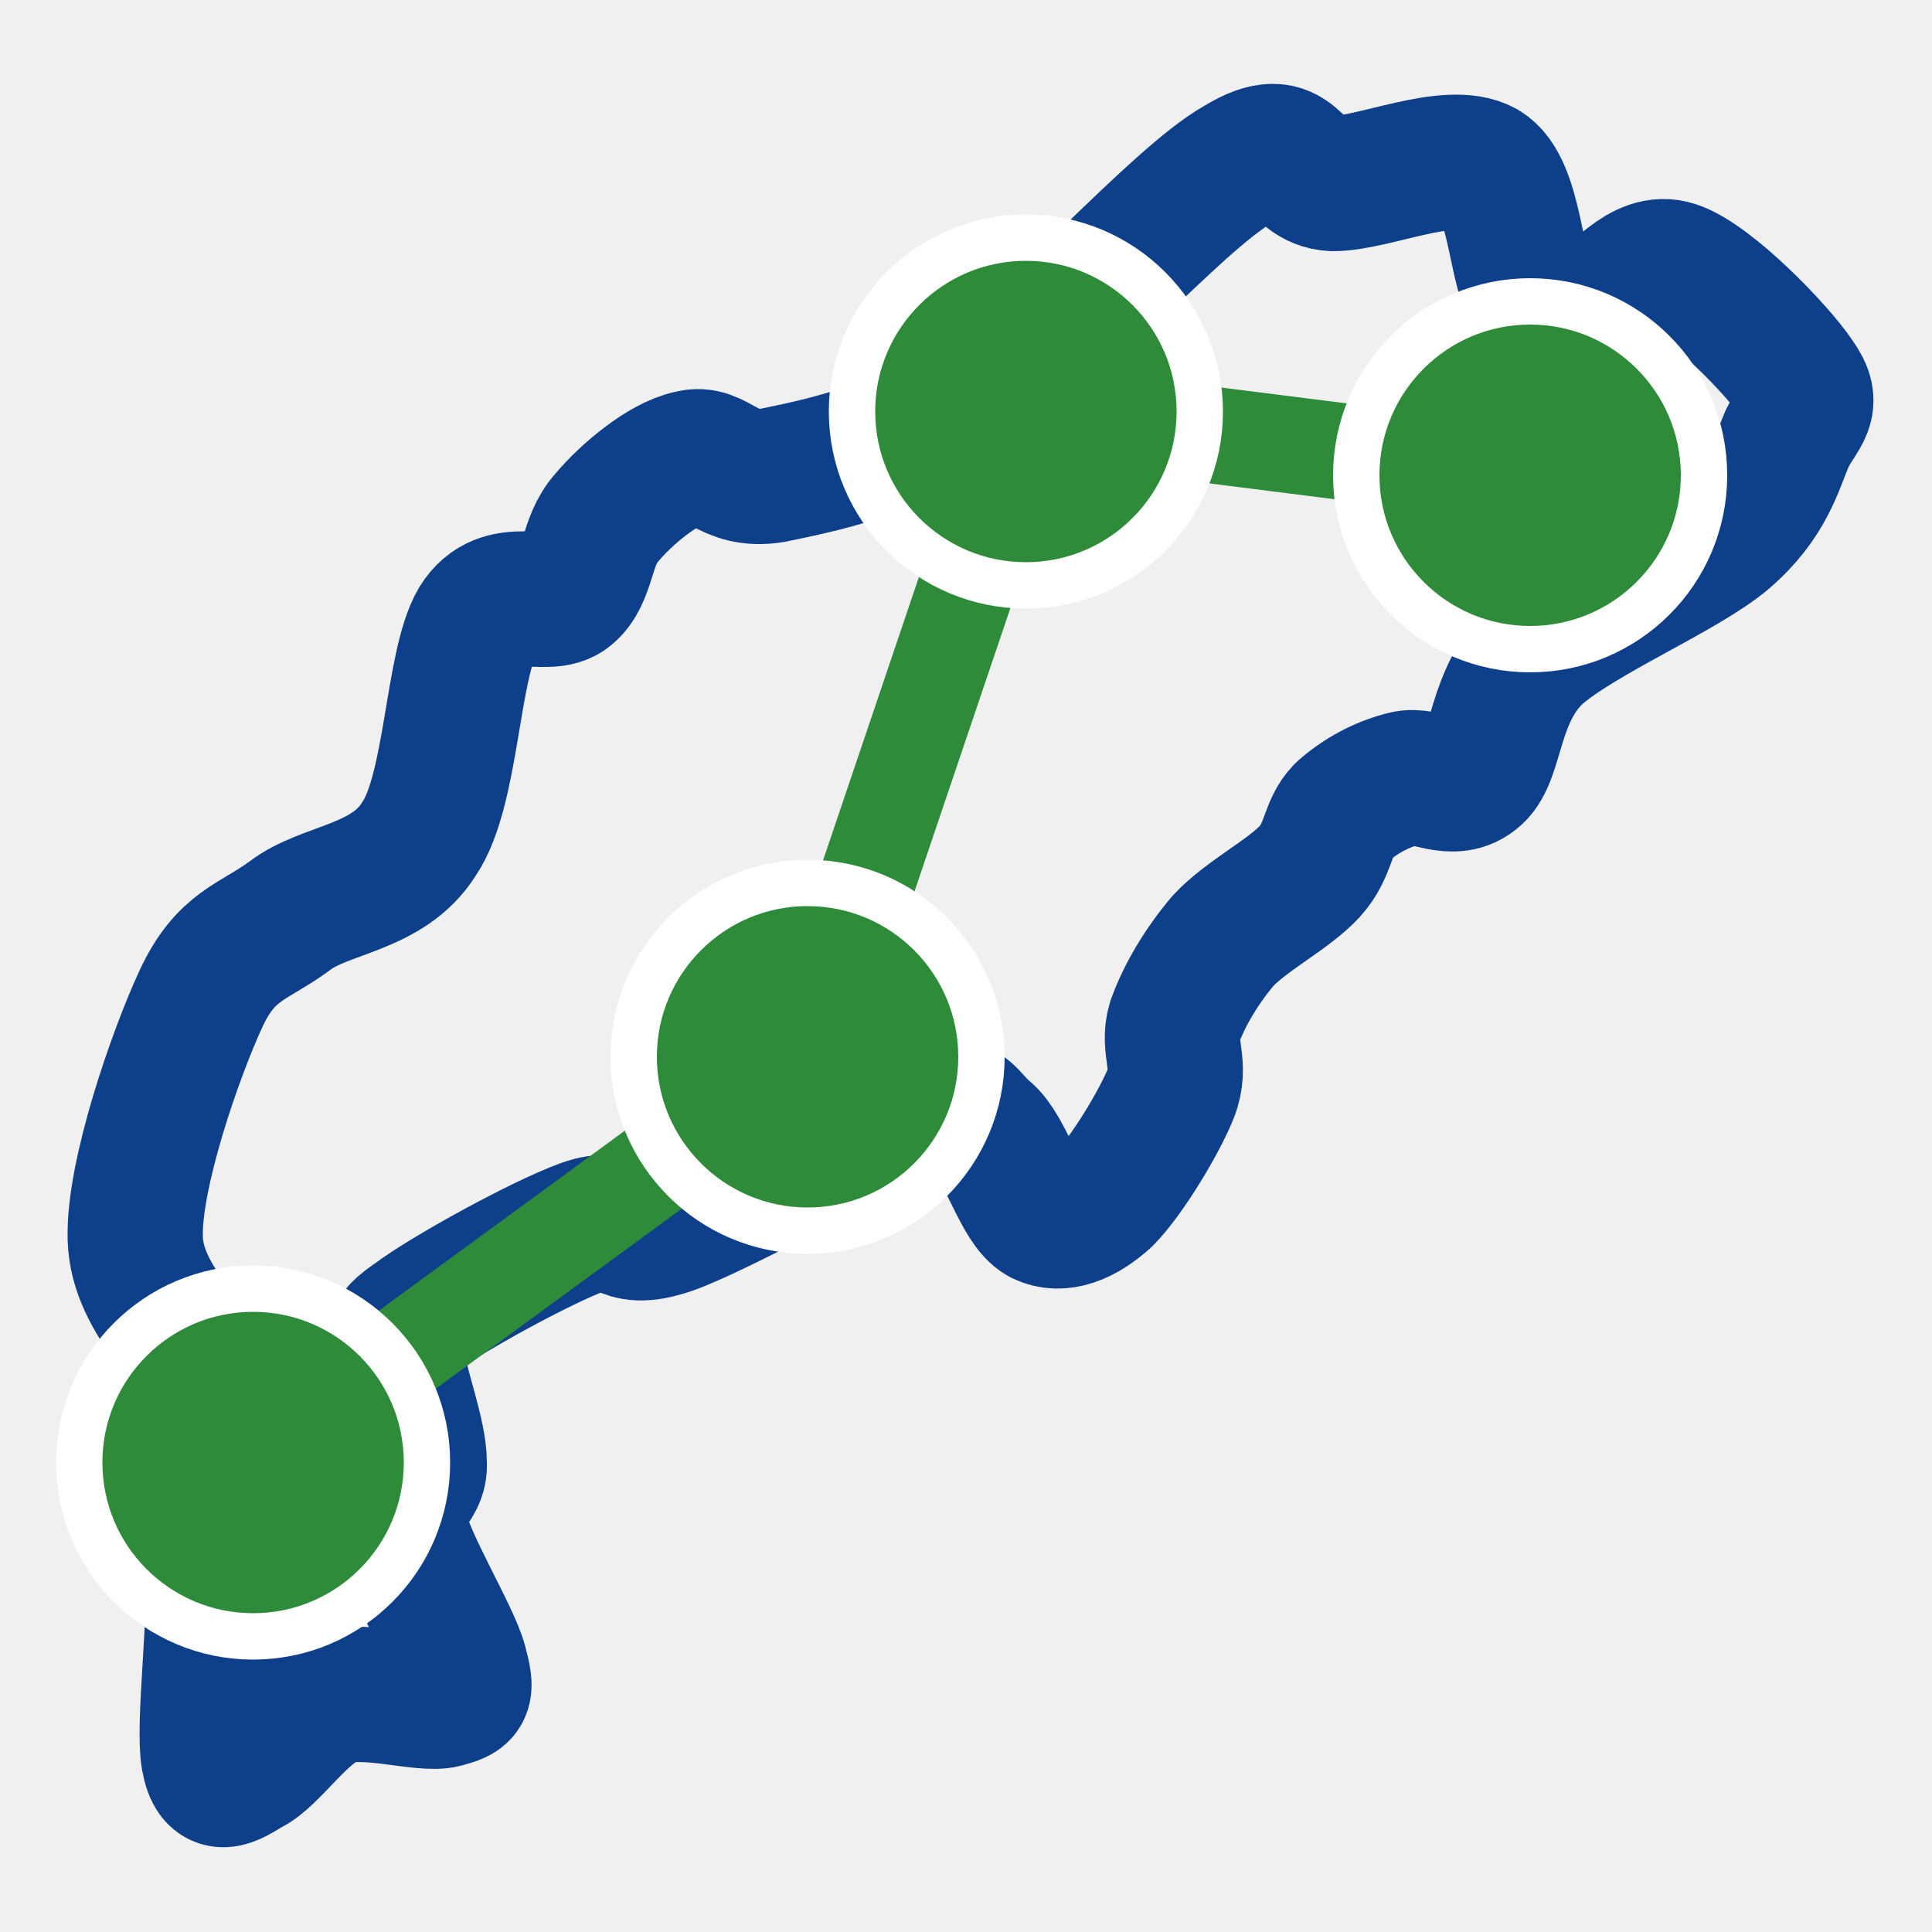
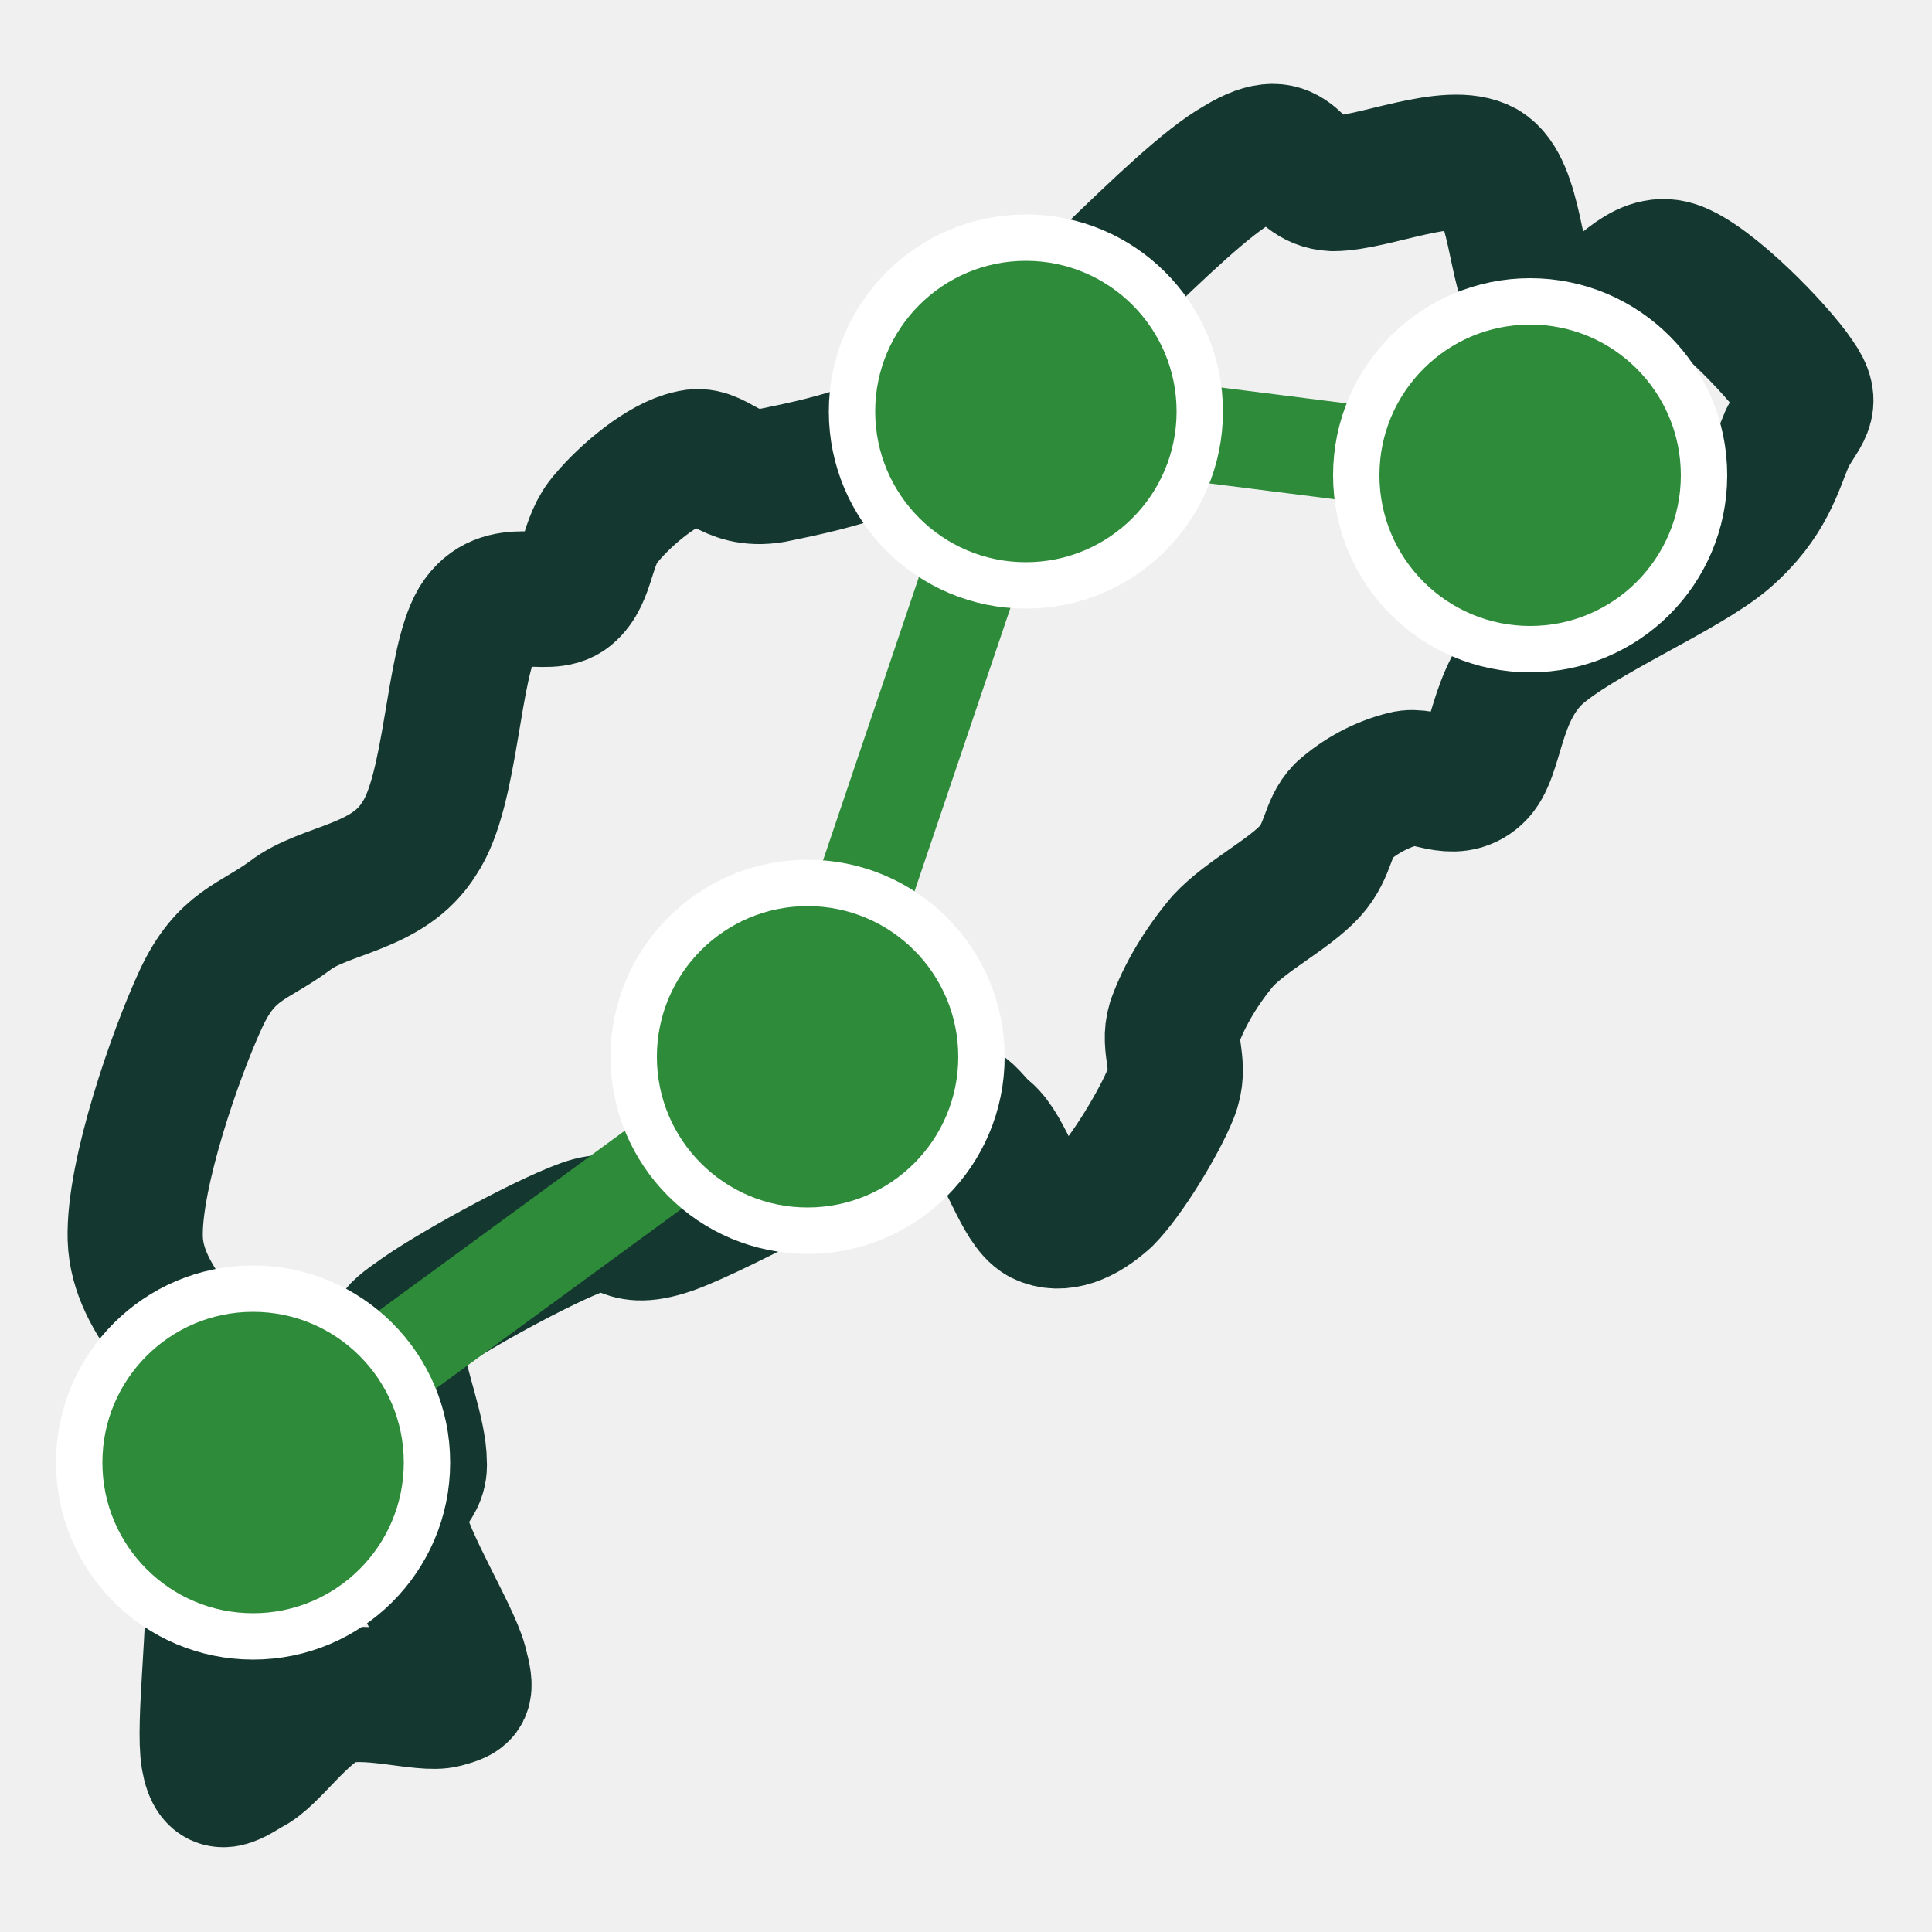
<svg xmlns="http://www.w3.org/2000/svg" style="background:#fff" viewBox="0 0 100 100" role="img" aria-label="Geoportal CHCP">
-   <path d="M7.0,64.1 C6.9,60.8 9.1,54.5 10.4,51.7 C11.7,48.9 13.1,48.8 15.0,47.4 C16.8,46.0 20.1,46.0 21.7,43.4 C23.4,40.9 23.4,34.4 24.7,32.2 C26.0,30.1 28.3,31.6 29.4,30.7 C30.5,29.8 30.3,28.0 31.4,26.8 C32.4,25.6 34.3,24.0 35.7,23.7 C37.1,23.3 37.6,25.0 40.0,24.6 C42.4,24.1 46.1,23.4 50.1,20.8 C54.1,18.1 60.9,10.3 64.1,8.5 C67.2,6.6 66.8,9.4 69.0,9.5 C71.1,9.5 75.0,7.7 76.8,8.7 C78.5,9.7 78.4,14.2 79.4,15.4 C80.3,16.6 81.1,16.2 82.4,15.9 C83.6,15.6 84.9,13.3 86.7,13.9 C88.5,14.5 92.0,18.1 93.0,19.6 C94.0,21.0 93.2,21.3 92.5,22.7 C91.9,24.1 91.5,25.9 89.3,27.8 C87.2,29.6 81.7,31.9 79.5,33.9 C77.3,36.0 77.5,39.1 76.4,40.1 C75.2,41.2 73.8,40.0 72.7,40.3 C71.5,40.6 70.4,41.2 69.5,42.0 C68.7,42.8 68.8,44.0 67.8,45.1 C66.7,46.3 64.5,47.4 63.3,48.7 C62.2,50.0 61.3,51.5 60.8,52.9 C60.4,54.2 61.2,55.1 60.6,56.6 C60.0,58.1 58.3,60.9 57.2,62.0 C56.1,63.0 54.9,63.5 53.9,63.0 C52.8,62.4 52.1,59.5 51.0,58.6 C49.9,57.7 50.1,56.8 47.4,57.6 C44.6,58.4 37.5,62.5 34.7,63.5 C31.8,64.5 32.4,62.7 30.2,63.5 C28.0,64.3 23.1,67.0 21.5,68.2 C19.9,69.3 20.6,69.2 20.6,70.5 C20.7,71.7 21.7,74.2 21.7,75.7 C21.8,77.1 20.3,77.3 20.7,79.0 C21.0,80.7 23.4,84.6 23.8,86.1 C24.2,87.6 24.1,87.7 23.0,88.0 C21.9,88.3 18.9,87.3 17.2,87.9 C15.6,88.5 14.0,91.0 12.9,91.5 C11.9,92.1 11.1,92.7 10.8,91.0 C10.5,89.3 11.2,83.9 11.0,81.5 C10.8,79.1 9.5,78.3 9.5,76.7 C9.5,75.0 11.3,74.0 10.9,71.9 C10.5,69.8 7.1,67.5 7.0,64.1Z" fill="none" stroke="#0d3f8a" stroke-width="7" stroke-linejoin="round" />
+   <path d="M7.0,64.1 C6.9,60.8 9.1,54.5 10.4,51.7 C11.7,48.9 13.1,48.8 15.0,47.4 C16.8,46.0 20.1,46.0 21.7,43.4 C23.4,40.9 23.4,34.4 24.7,32.2 C26.0,30.1 28.3,31.6 29.4,30.7 C30.5,29.8 30.3,28.0 31.4,26.8 C32.4,25.6 34.3,24.0 35.7,23.7 C37.1,23.3 37.6,25.0 40.0,24.6 C42.4,24.1 46.1,23.4 50.1,20.8 C54.1,18.1 60.9,10.3 64.1,8.5 C67.2,6.6 66.8,9.4 69.0,9.5 C71.1,9.5 75.0,7.7 76.8,8.7 C78.5,9.7 78.4,14.2 79.4,15.4 C80.3,16.6 81.1,16.2 82.4,15.9 C83.6,15.6 84.9,13.3 86.7,13.9 C88.5,14.5 92.0,18.1 93.0,19.6 C94.0,21.0 93.2,21.3 92.5,22.7 C91.9,24.1 91.5,25.9 89.3,27.8 C87.2,29.6 81.7,31.9 79.5,33.9 C77.3,36.0 77.5,39.1 76.4,40.1 C75.2,41.2 73.8,40.0 72.7,40.3 C71.5,40.6 70.4,41.2 69.5,42.0 C68.7,42.8 68.8,44.0 67.8,45.1 C66.7,46.3 64.5,47.4 63.3,48.7 C62.2,50.0 61.3,51.5 60.8,52.9 C60.4,54.2 61.2,55.1 60.6,56.6 C60.0,58.1 58.3,60.9 57.2,62.0 C56.1,63.0 54.9,63.5 53.9,63.0 C52.8,62.4 52.1,59.5 51.0,58.6 C49.9,57.7 50.1,56.8 47.4,57.6 C44.6,58.4 37.5,62.5 34.7,63.5 C31.8,64.5 32.4,62.7 30.2,63.5 C28.0,64.3 23.1,67.0 21.5,68.2 C19.9,69.3 20.6,69.2 20.6,70.5 C20.7,71.7 21.7,74.2 21.7,75.7 C21.8,77.1 20.3,77.3 20.7,79.0 C21.0,80.7 23.4,84.6 23.8,86.1 C24.2,87.6 24.1,87.7 23.0,88.0 C21.9,88.3 18.9,87.3 17.2,87.9 C15.6,88.5 14.0,91.0 12.9,91.5 C11.9,92.1 11.1,92.7 10.8,91.0 C10.5,89.3 11.2,83.9 11.0,81.5 C10.8,79.1 9.5,78.3 9.5,76.7 C9.5,75.0 11.3,74.0 10.9,71.9 C10.5,69.8 7.1,67.5 7.0,64.1Z" fill="none" stroke="#14382f" stroke-width="7" stroke-linejoin="round" />
  <line x1="79.2" y1="24.6" x2="53.1" y2="21.3" stroke="#2e8b3a" stroke-width="5" stroke-linecap="round" />
  <line x1="53.1" y1="21.3" x2="41.8" y2="54.7" stroke="#2e8b3a" stroke-width="5" stroke-linecap="round" />
  <line x1="41.8" y1="54.7" x2="13.1" y2="75.7" stroke="#2e8b3a" stroke-width="5" stroke-linecap="round" />
  <circle cx="79.2" cy="24.6" r="9" fill="#2e8b3a" stroke="#ffffff" stroke-width="2.4" />
  <circle cx="13.1" cy="75.7" r="9" fill="#2e8b3a" stroke="#ffffff" stroke-width="2.4" />
  <circle cx="41.8" cy="54.7" r="9" fill="#2e8b3a" stroke="#ffffff" stroke-width="2.4" />
  <circle cx="53.1" cy="21.3" r="9" fill="#2e8b3a" stroke="#ffffff" stroke-width="2.4" />
</svg>
